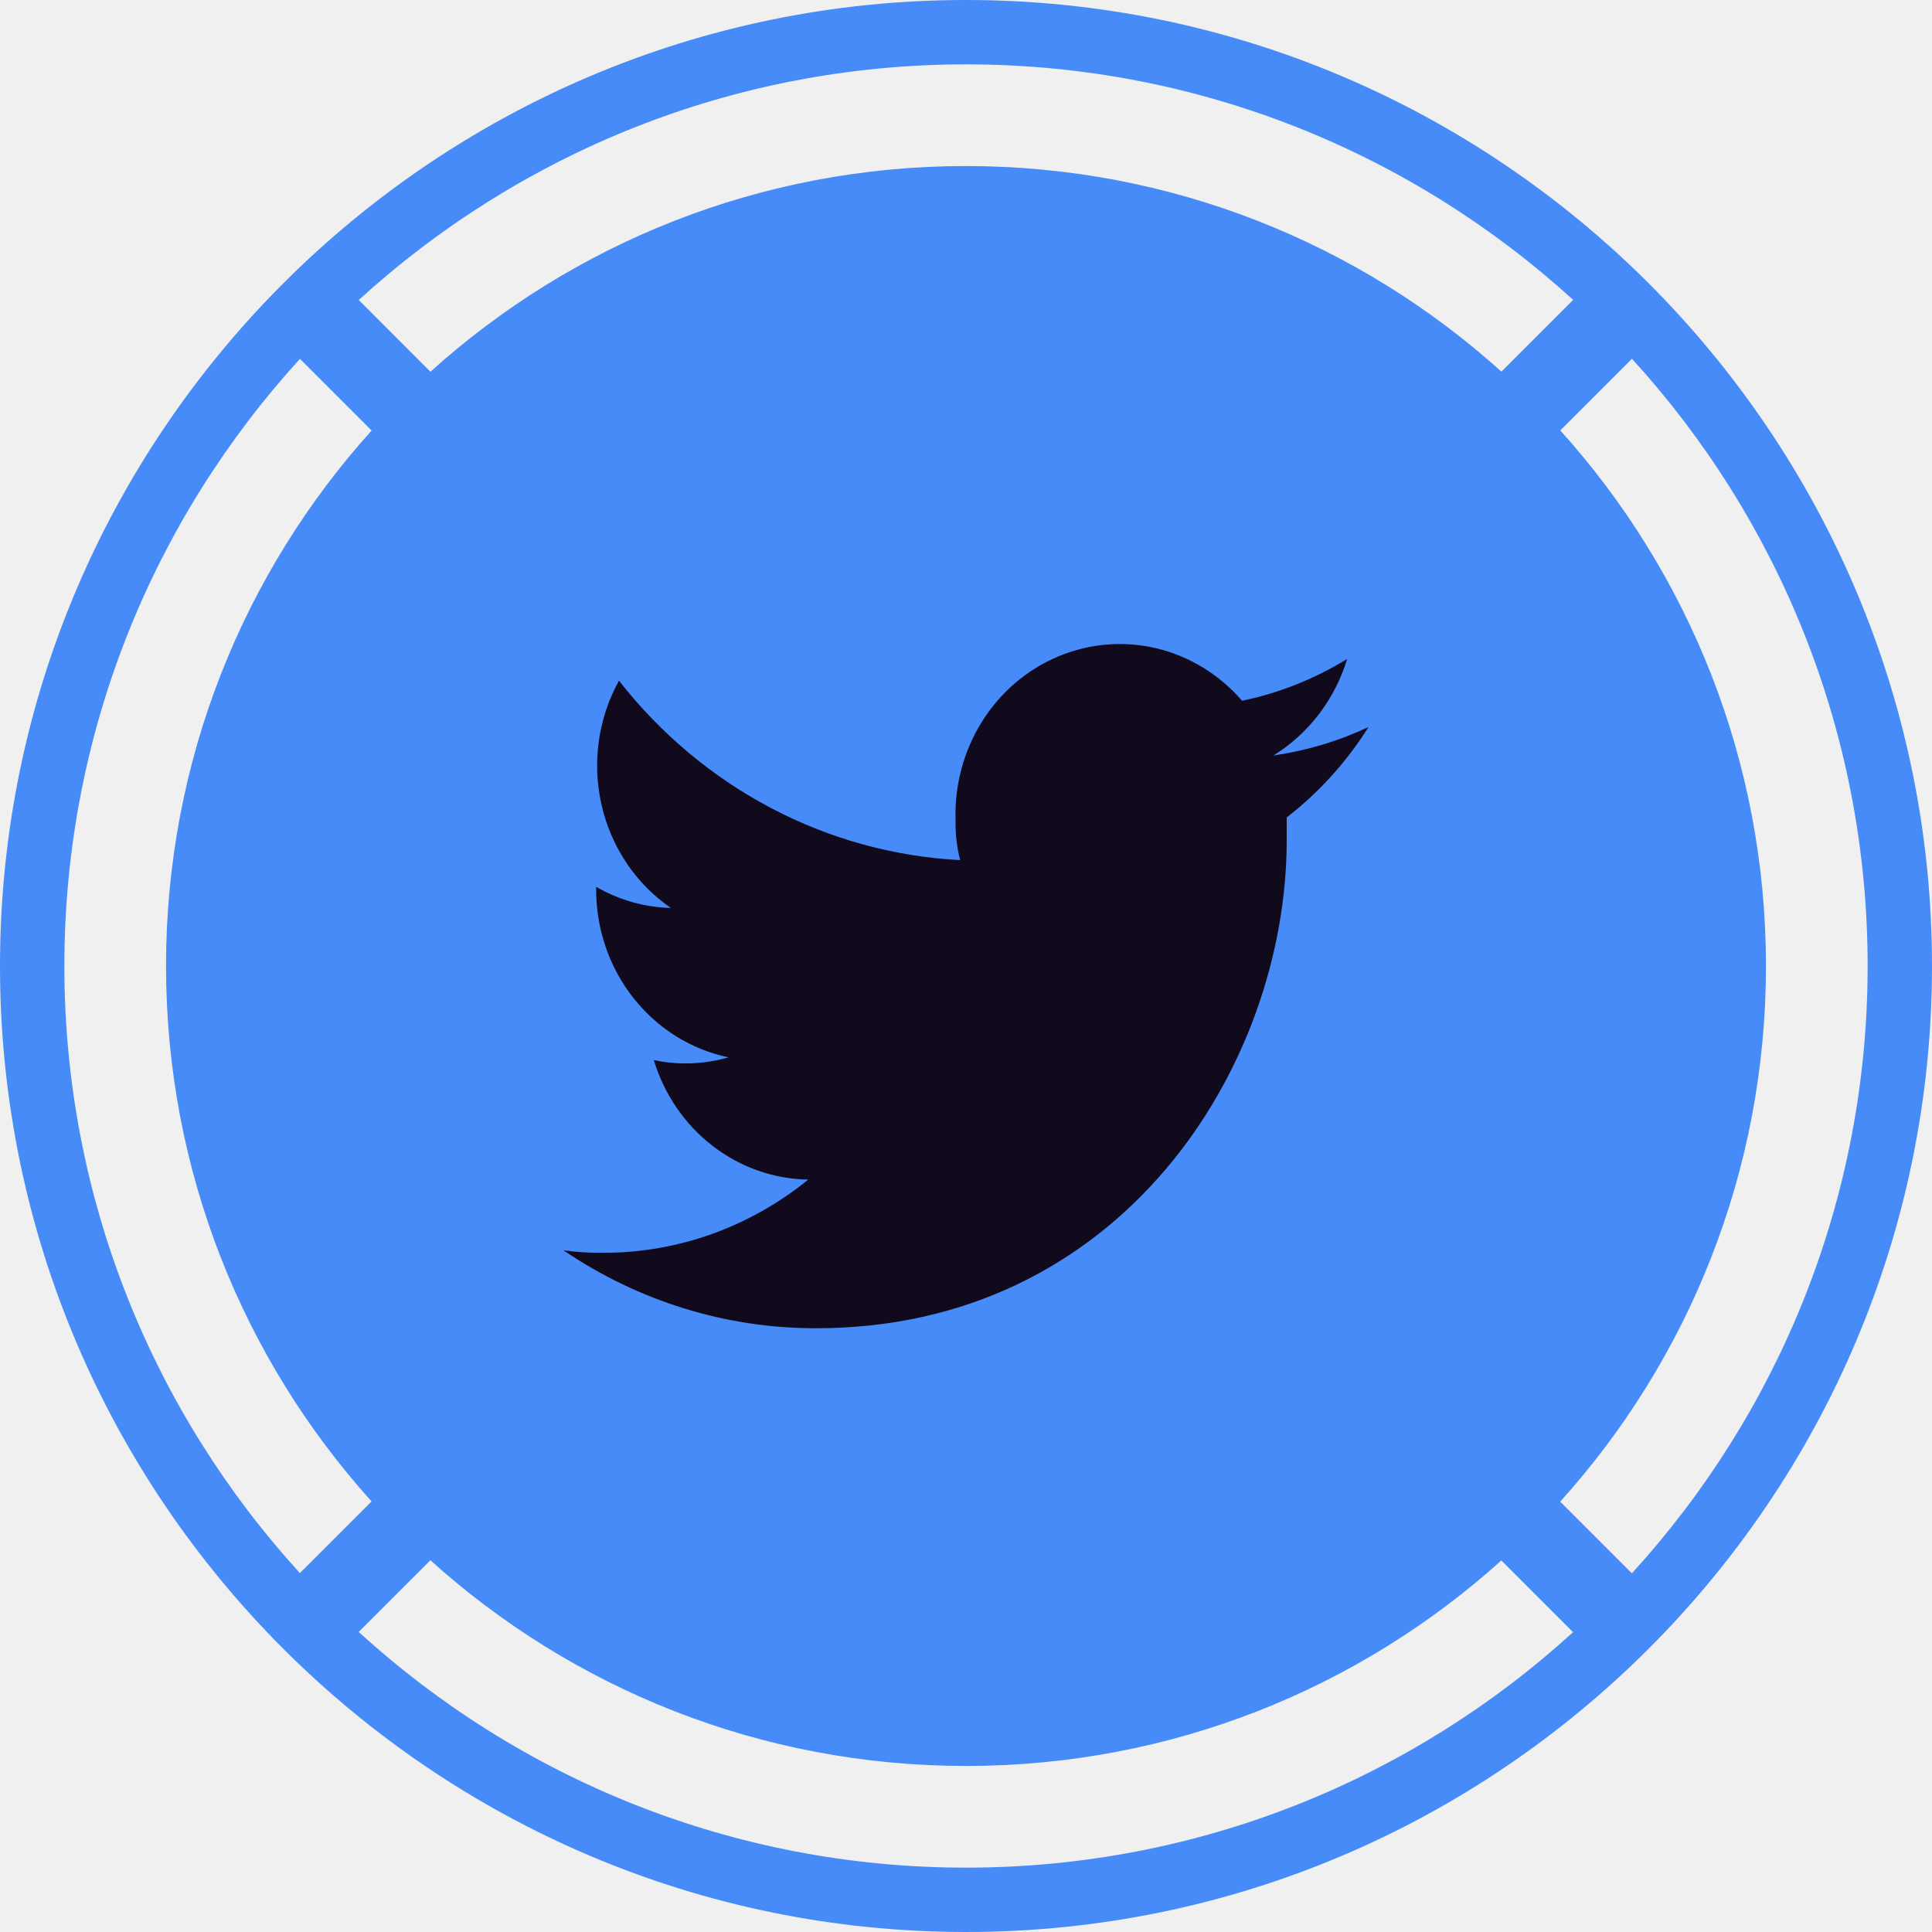
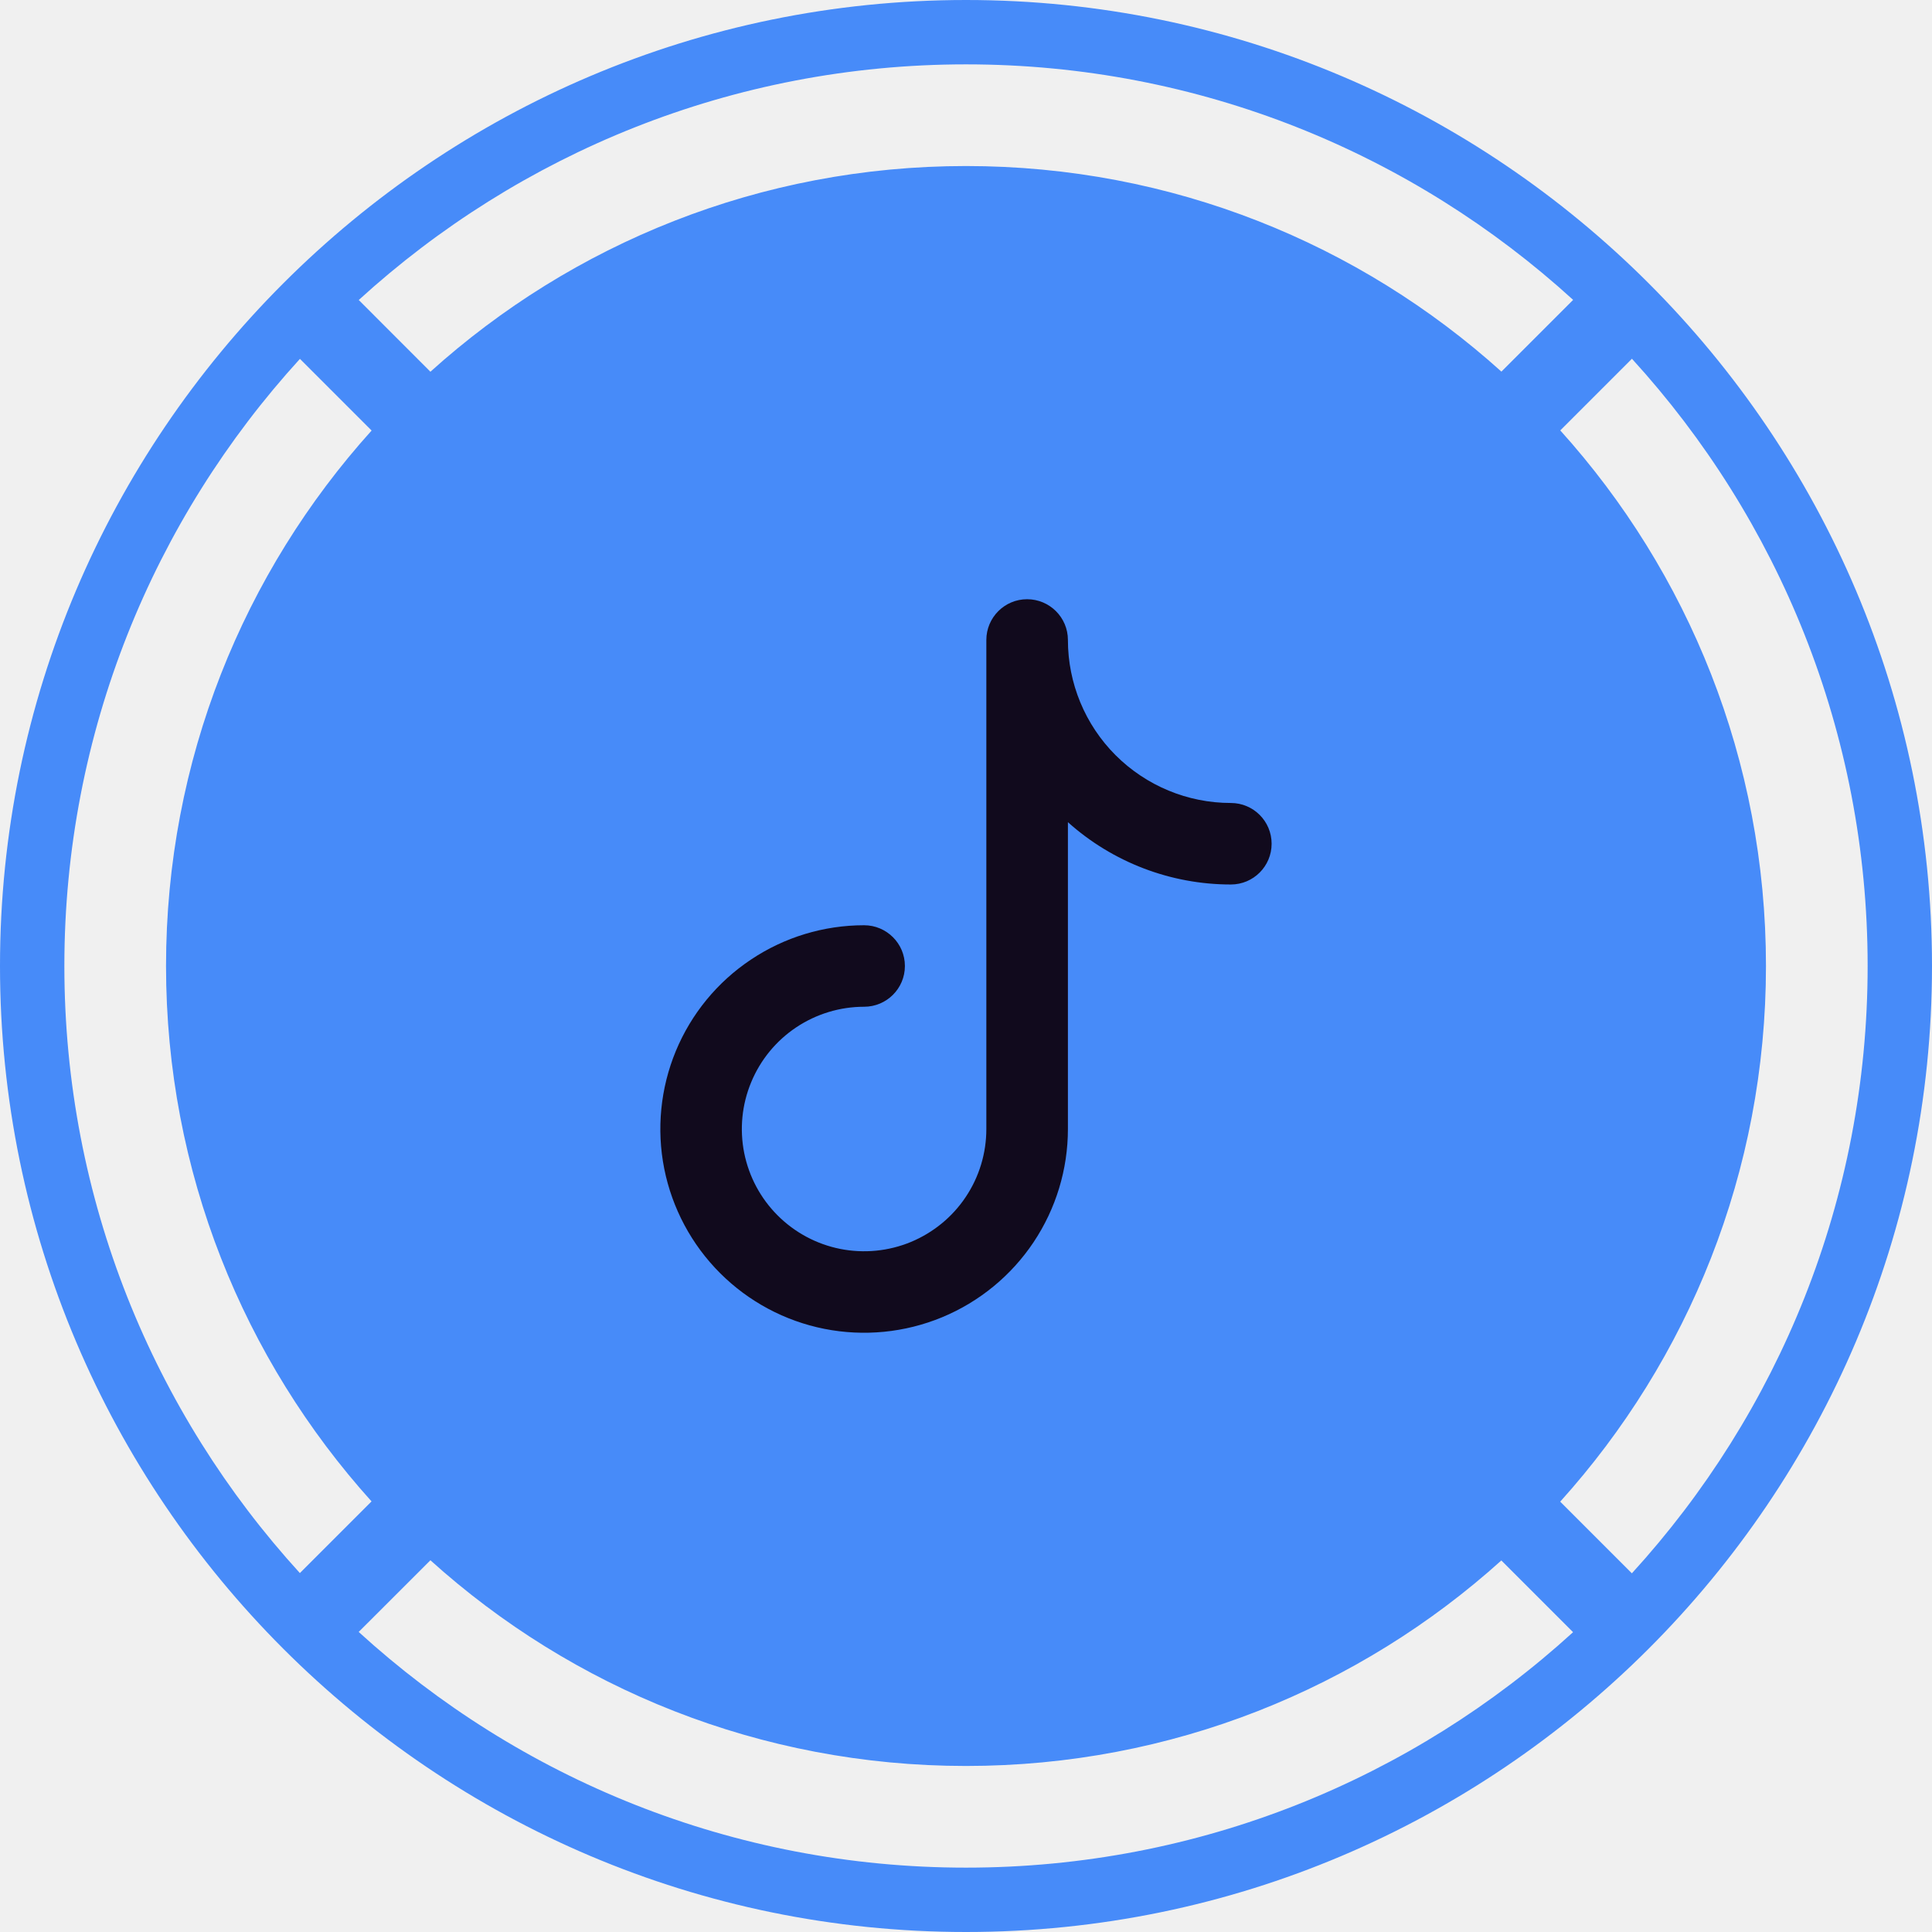
<svg xmlns="http://www.w3.org/2000/svg" width="32" height="32" viewBox="0 0 32 32" fill="none">
-   <g clip-path="url(#clip0_17903_152)">
+   <g clip-path="url(#clip0_17903_213)">
    <path fill-rule="evenodd" clip-rule="evenodd" d="M0 16C0 24.82 7.176 32 16 32C24.82 32 32 24.82 32 16C32 7.18 24.82 0 16 0C7.18 0 0 7.18 0 16ZM5.942 4.969C8.598 2.546 12.129 1.066 16 1.066C19.87 1.066 23.4 2.545 26.056 4.967L24.868 6.155C22.52 4.038 19.41 2.75 16 2.75C12.588 2.75 9.478 4.039 7.129 6.157L5.942 4.969ZM4.968 5.944C2.545 8.6 1.066 12.13 1.066 16C1.066 19.869 2.545 23.4 4.967 26.055L6.154 24.868C4.038 22.52 2.75 19.41 2.75 16C2.75 12.589 4.038 9.48 6.155 7.131L4.968 5.944ZM5.941 27.03C8.597 29.454 12.129 30.934 16 30.934C19.869 30.934 23.399 29.456 26.055 27.034L24.867 25.846C22.519 27.962 19.41 29.25 16 29.25C12.588 29.25 9.477 27.961 7.129 25.843L5.941 27.03ZM30.934 16C30.934 19.871 29.454 23.403 27.029 26.059L25.842 24.872C27.96 22.523 29.25 19.412 29.25 16C29.25 12.588 27.961 9.478 25.843 7.129L27.03 5.942C29.454 8.598 30.934 12.129 30.934 16Z" fill="#478BF9" />
-     <path d="M21.312 13.539V13.913C21.312 17.681 18.558 22 13.521 22C12.033 22.003 10.578 21.555 9.333 20.709C9.549 20.739 9.767 20.753 9.986 20.75C11.218 20.754 12.416 20.327 13.387 19.538C12.815 19.529 12.259 19.333 11.8 18.977C11.34 18.622 11.001 18.125 10.829 17.558C10.999 17.595 11.173 17.614 11.348 17.614C11.591 17.614 11.834 17.58 12.068 17.513C11.448 17.385 10.89 17.036 10.49 16.528C10.089 16.019 9.872 15.382 9.874 14.725V14.688C10.253 14.908 10.679 15.028 11.113 15.039C10.535 14.644 10.124 14.034 9.964 13.334C9.803 12.635 9.907 11.898 10.252 11.274C10.941 12.154 11.799 12.873 12.773 13.385C13.746 13.897 14.813 14.19 15.903 14.246C15.849 14.034 15.823 13.814 15.827 13.595C15.807 13.014 15.959 12.441 16.264 11.954C16.568 11.467 17.01 11.089 17.529 10.872C18.047 10.655 18.618 10.609 19.163 10.74C19.707 10.872 20.2 11.175 20.573 11.607C21.186 11.479 21.774 11.245 22.313 10.915C22.109 11.586 21.674 12.154 21.092 12.513C21.636 12.435 22.166 12.277 22.667 12.042C22.304 12.62 21.845 13.127 21.312 13.539Z" fill="#110A1D" />
+     <path fill-rule="evenodd" clip-rule="evenodd" d="M17.012 9.925C17.385 9.925 17.688 10.227 17.688 10.6C17.688 11.316 17.972 12.003 18.478 12.509C18.985 13.015 19.671 13.3 20.387 13.3C20.76 13.3 21.062 13.602 21.062 13.975C21.062 14.348 20.76 14.65 20.387 14.65C19.389 14.65 18.428 14.281 17.688 13.618V18.7C17.688 19.367 17.49 20.02 17.119 20.575C16.748 21.13 16.221 21.562 15.604 21.818C14.987 22.073 14.309 22.14 13.654 22.01C12.999 21.88 12.398 21.558 11.926 21.086C11.454 20.614 11.133 20.013 11.002 19.358C10.872 18.703 10.939 18.025 11.194 17.408C11.45 16.791 11.882 16.264 12.438 15.894C12.992 15.523 13.645 15.325 14.312 15.325C14.685 15.325 14.988 15.627 14.988 16C14.988 16.373 14.685 16.675 14.312 16.675C13.912 16.675 13.521 16.794 13.188 17.016C12.854 17.239 12.595 17.555 12.442 17.925C12.288 18.295 12.248 18.702 12.326 19.095C12.405 19.488 12.597 19.849 12.881 20.132C13.164 20.415 13.525 20.608 13.917 20.686C14.31 20.764 14.717 20.724 15.087 20.571C15.457 20.417 15.774 20.158 15.996 19.825C16.219 19.492 16.337 19.1 16.337 18.7V10.6C16.337 10.227 16.64 9.925 17.012 9.925Z" fill="#110A1D" />
  </g>
  <defs>
-     <clipPath id="clip0_17903_152">
+     <clipPath id="clip0_17903_213">
      <rect width="32" height="32" fill="white" />
    </clipPath>
  </defs>
</svg>
